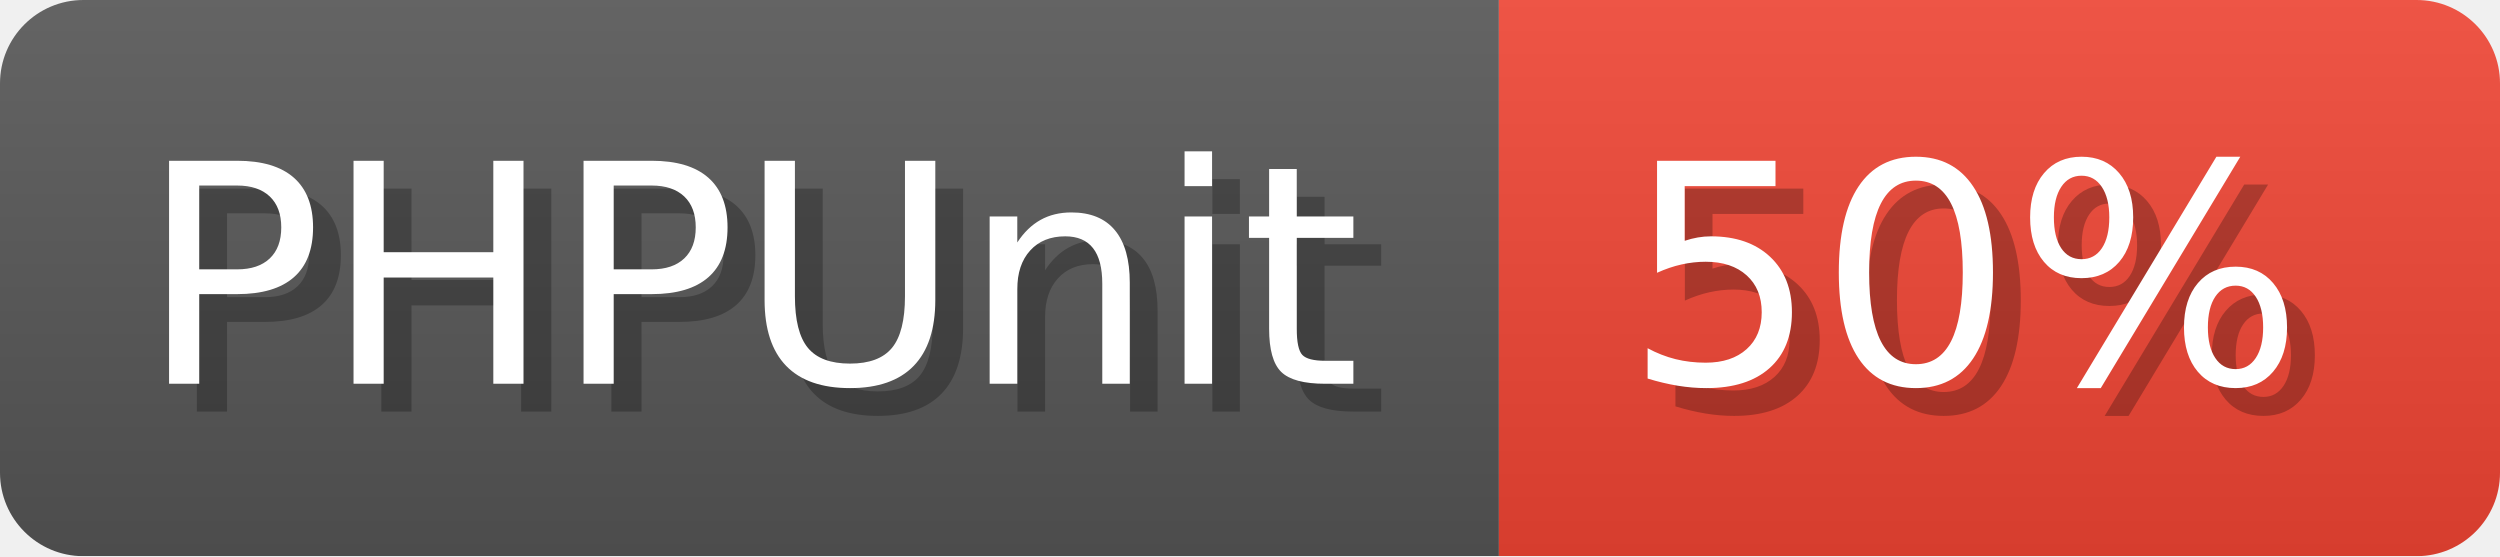
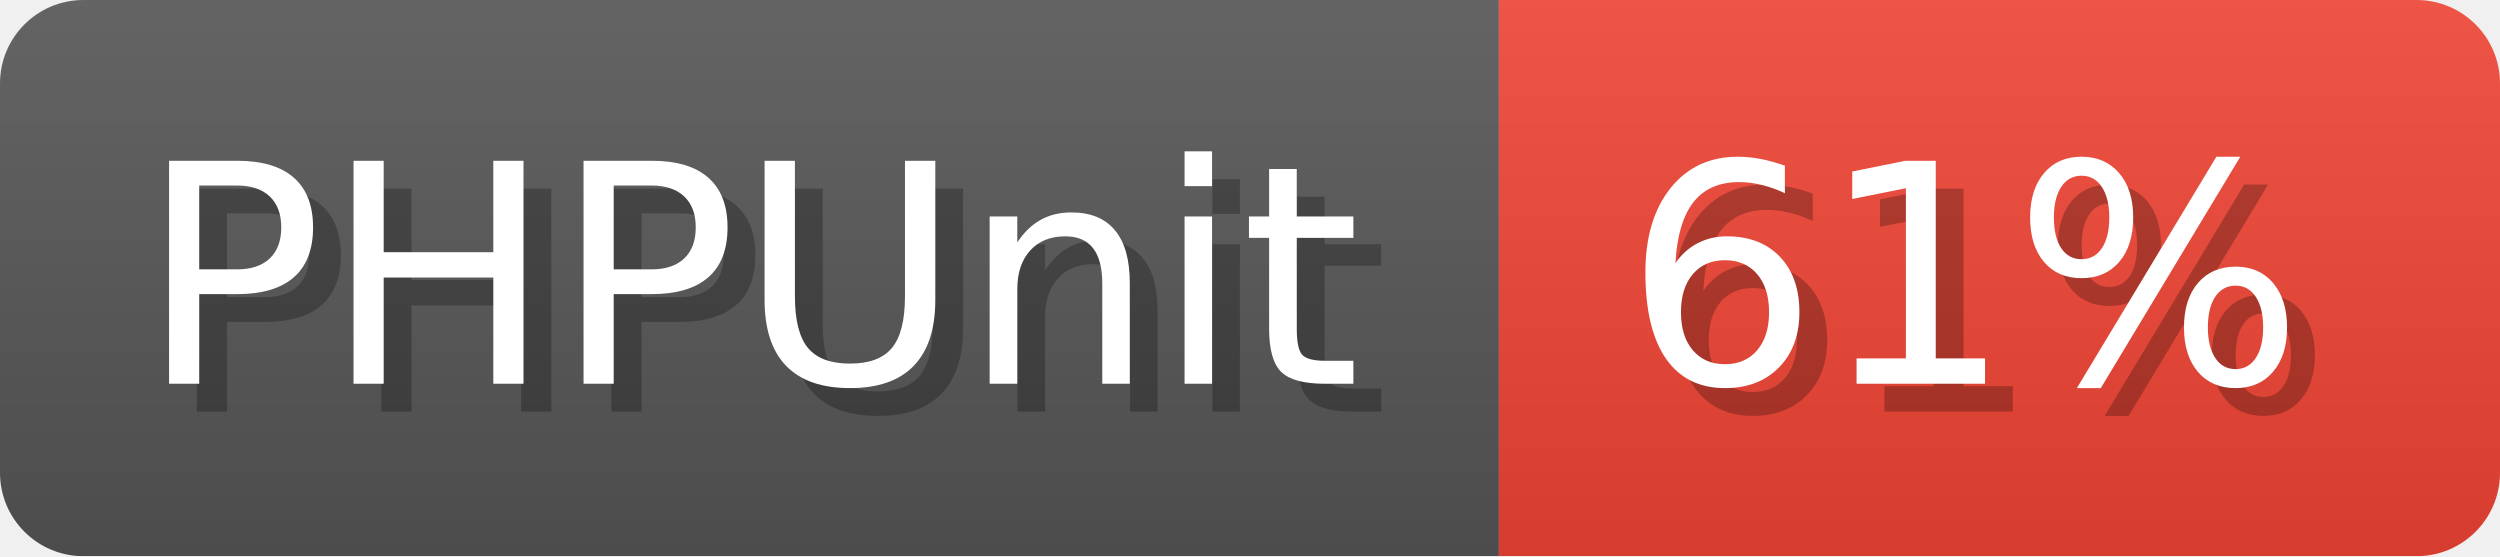
- <svg xmlns="http://www.w3.org/2000/svg" width="89.9" height="20" viewBox="0 0 899 200" role="img" aria-label="PHPUnit: 50%">
+ <svg xmlns="http://www.w3.org/2000/svg" width="89.9" height="20" viewBox="0 0 899 200" role="img" aria-label="PHPUnit: 61%">
  <linearGradient id="a" x2="0" y2="100%">
    <stop offset="0" stop-opacity=".1" stop-color="#EEE" />
    <stop offset="1" stop-opacity=".1" />
  </linearGradient>
  <mask id="m">
    <rect width="899" height="200" rx="30" fill="#FFF" />
  </mask>
  <g mask="url(#m)">
    <rect width="539" height="200" fill="#555" />
    <rect width="360" height="200" fill="#E43" x="539" />
    <rect width="899" height="200" fill="url(#a)" />
  </g>
  <g aria-hidden="true" fill="#fff" text-anchor="start" font-family="Verdana,DejaVu Sans,sans-serif" font-size="110">
    <text x="60" y="148" textLength="439" fill="#000" opacity="0.25">PHPUnit</text>
    <text x="50" y="138" textLength="439">PHPUnit</text>
-     <text x="594" y="148" textLength="260" fill="#000" opacity="0.25">50%</text>
-     <text x="584" y="138" textLength="260">50%</text>
+     <text x="594" y="148" textLength="260" fill="#000" opacity="0.25">61%</text>
+     <text x="584" y="138" textLength="260">61%</text>
  </g>
</svg>
